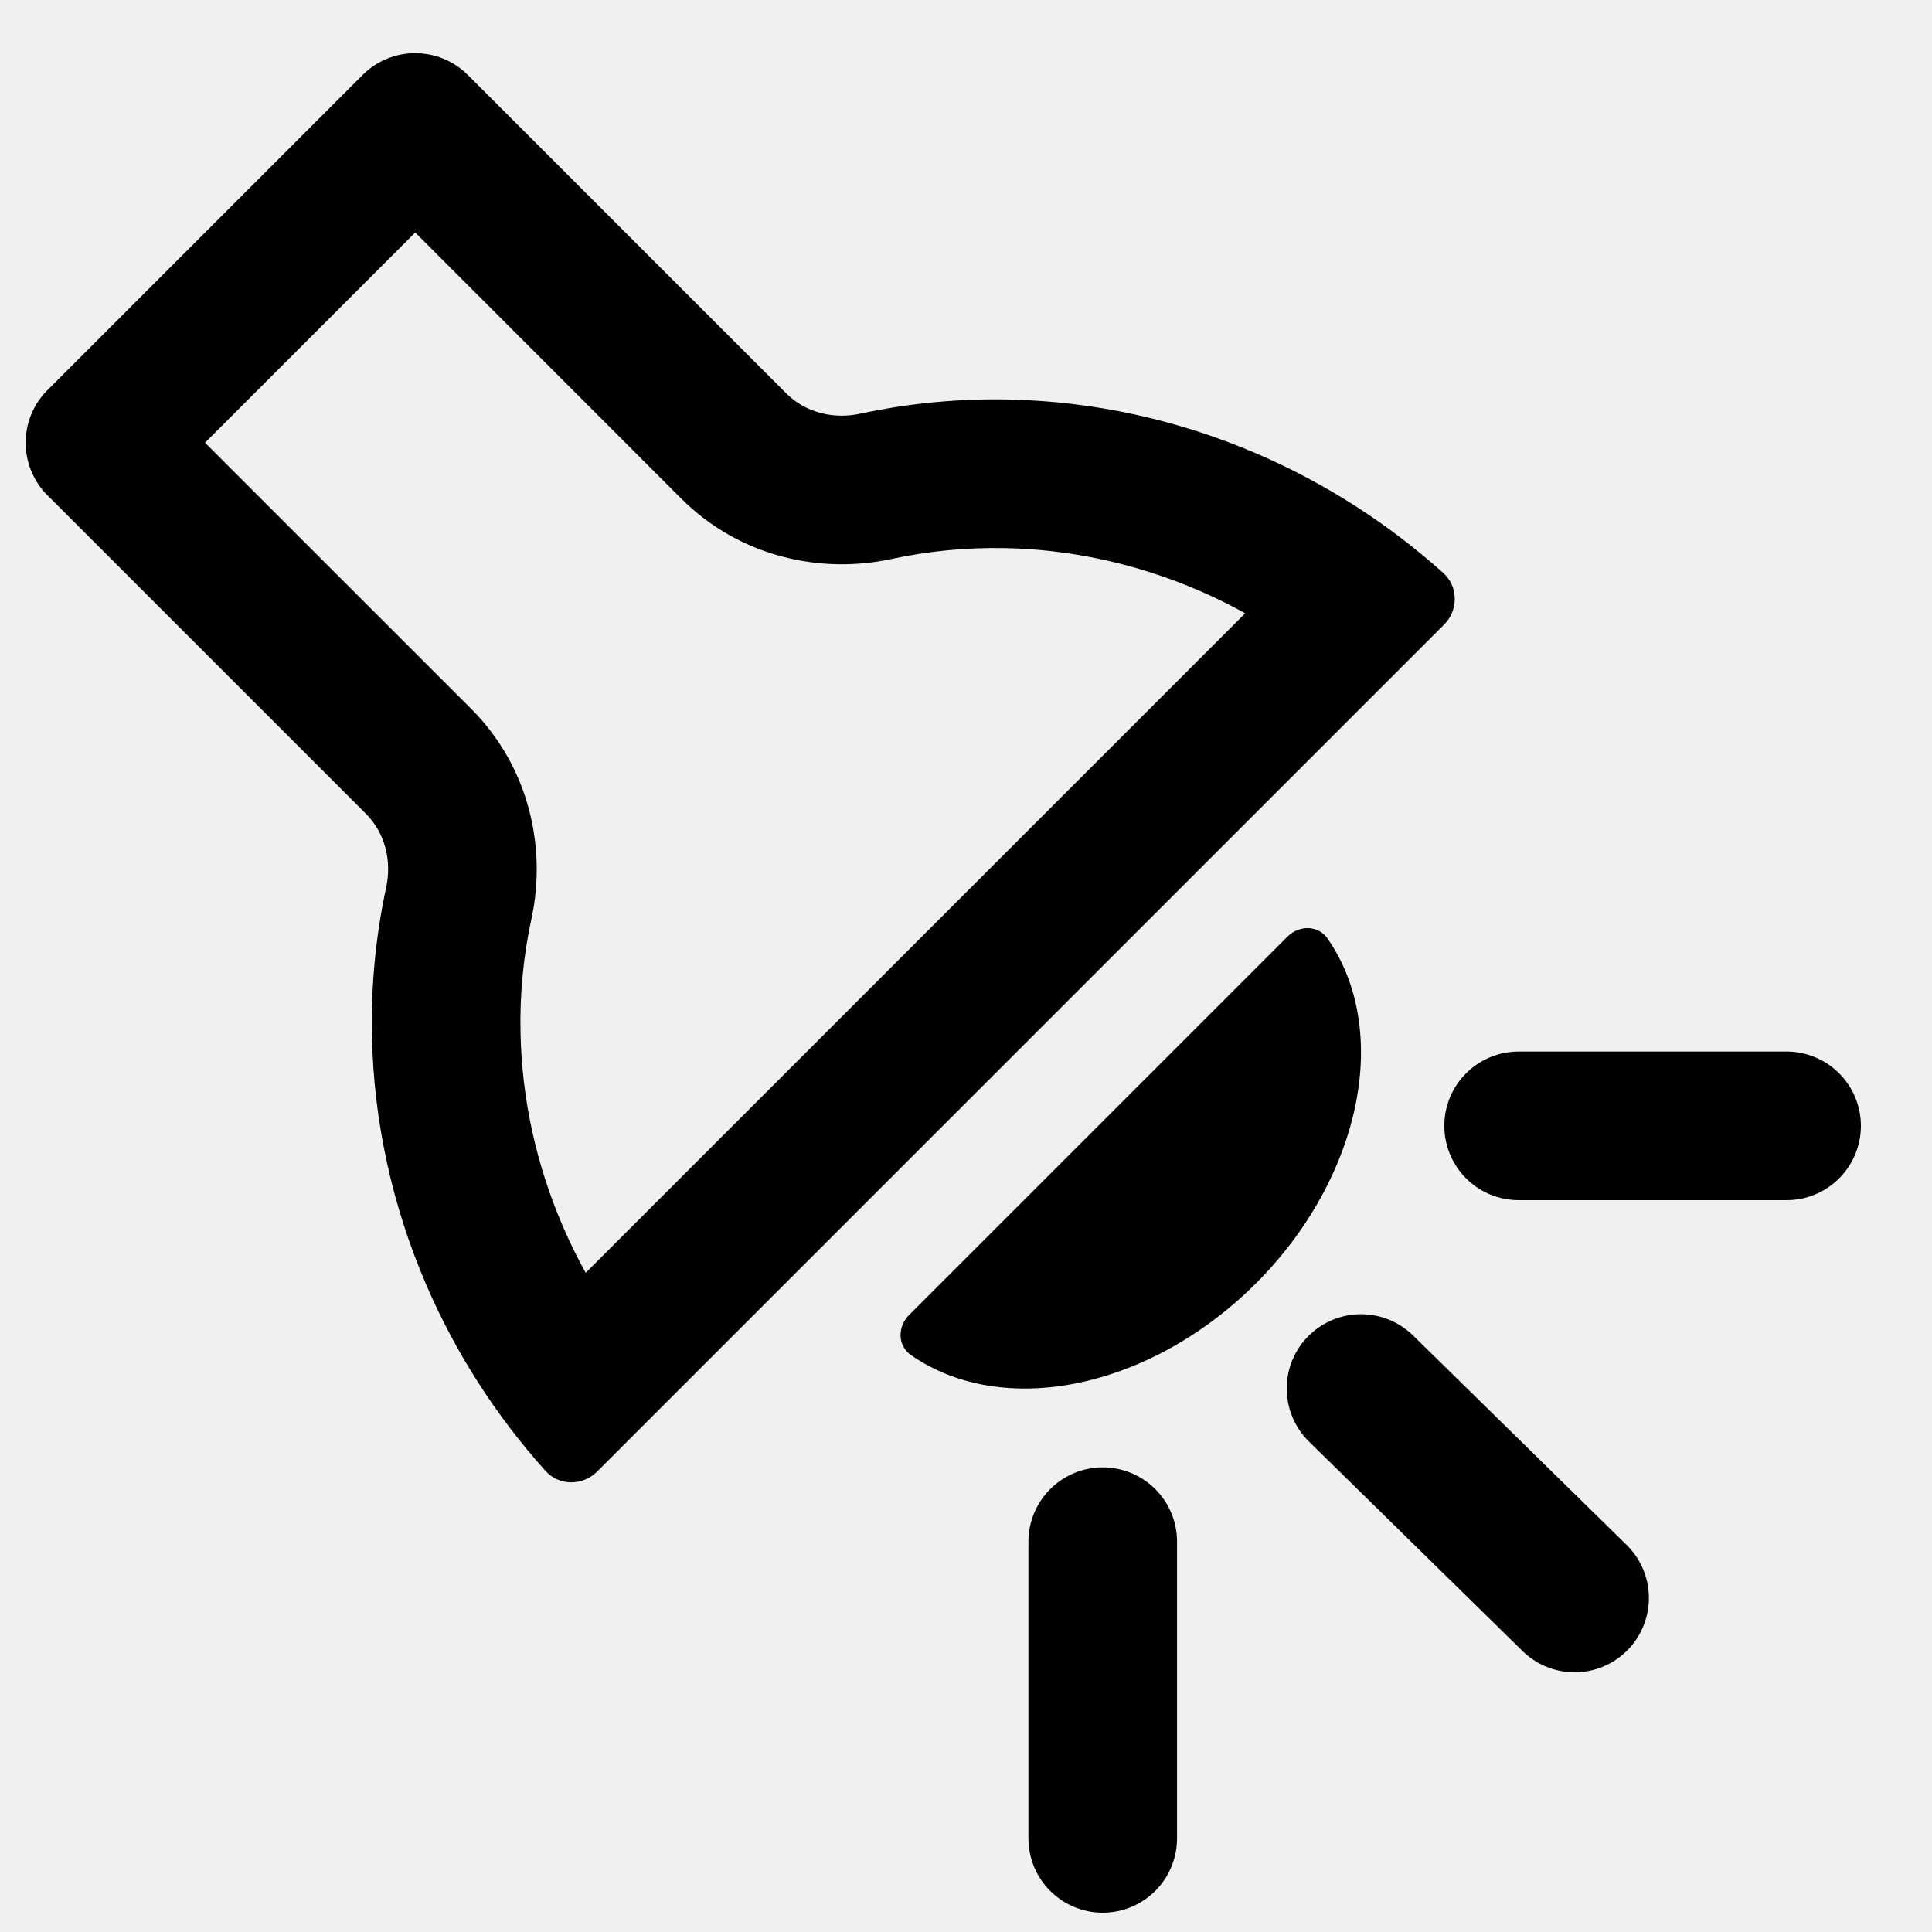
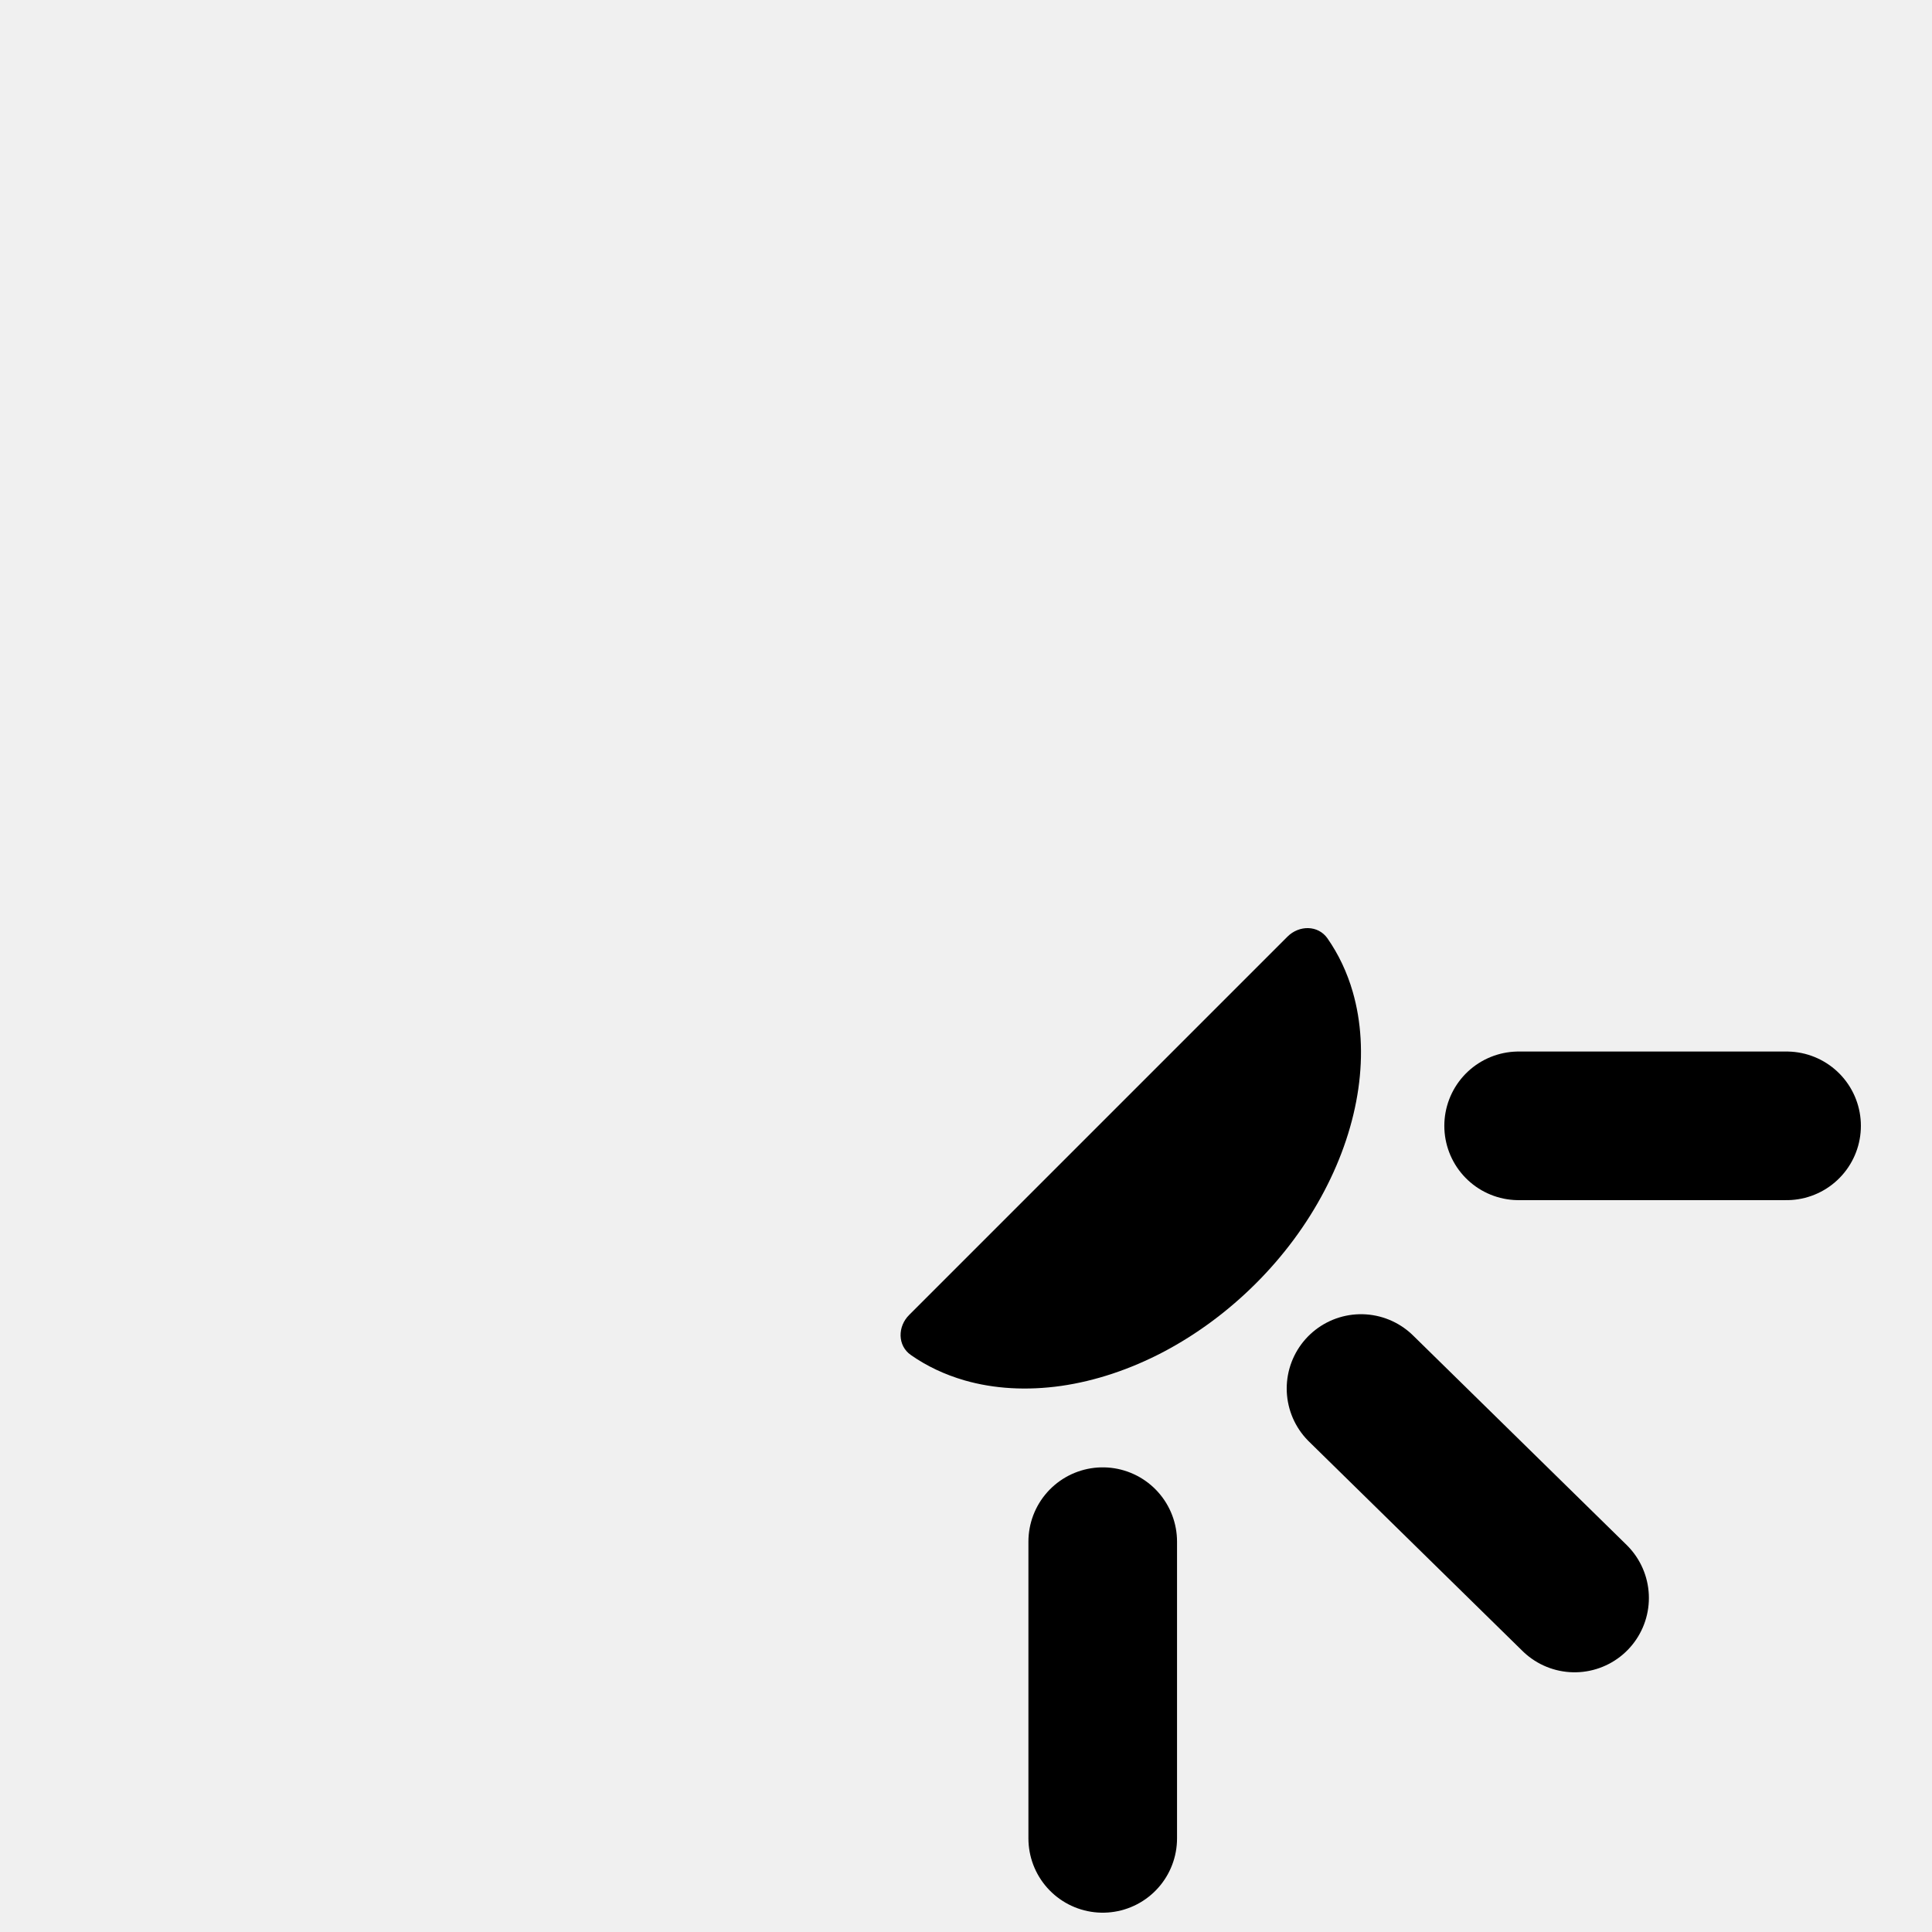
<svg xmlns="http://www.w3.org/2000/svg" width="26" height="26" viewBox="0 0 26 26" fill="none">
  <g clip-path="url(#clip0_1_7058)">
-     <mask id="path-1-inside-1_1_7058" fill="white">
+     <mask id="path-1-inside-1_1_7058" fill="currentColor">
      <path fill-rule="evenodd" clip-rule="evenodd" d="M10.582 5.295C10.839 5.552 11.216 5.645 11.573 5.568C12.222 5.428 12.889 5.363 13.562 5.376C14.709 5.399 15.848 5.647 16.916 6.106C17.831 6.5 18.679 7.043 19.423 7.711C19.628 7.895 19.627 8.213 19.432 8.408L8.037 19.803C7.841 19.998 7.524 19.999 7.34 19.794C6.672 19.05 6.129 18.203 5.735 17.287C5.275 16.22 5.028 15.08 5.005 13.934C4.992 13.26 5.057 12.592 5.197 11.942C5.274 11.585 5.182 11.209 4.924 10.951L0.638 6.665C0.248 6.274 0.248 5.641 0.638 5.251L4.881 1.008C5.271 0.618 5.904 0.618 6.295 1.008L10.582 5.295Z" />
    </mask>
    <path d="M13.562 5.376L13.602 3.377L13.602 3.377L13.562 5.376ZM16.916 6.106L17.707 4.269L17.707 4.269L16.916 6.106ZM19.423 7.711L20.76 6.224L20.759 6.223L19.423 7.711ZM19.432 8.408L20.846 9.822L20.846 9.822L19.432 8.408ZM8.037 19.803L9.45 21.218L9.451 21.217L8.037 19.803ZM7.34 19.794L5.851 21.13L5.852 21.131L7.34 19.794ZM5.735 17.287L3.898 18.078L3.898 18.078L5.735 17.287ZM5.005 13.934L3.005 13.973L3.005 13.973L5.005 13.934ZM5.197 11.942L7.152 12.365L5.197 11.942ZM11.573 5.568L11.995 7.523L11.573 5.568ZM11.573 5.568L11.995 7.523C12.491 7.416 13.004 7.366 13.523 7.376L13.562 5.376L13.602 3.377C12.774 3.36 11.952 3.44 11.15 3.613L11.573 5.568ZM13.562 5.376L13.523 7.376C14.408 7.393 15.292 7.585 16.125 7.943L16.916 6.106L17.707 4.269C16.404 3.709 15.009 3.405 13.602 3.377L13.562 5.376ZM16.916 6.106L16.125 7.943C16.84 8.251 17.503 8.676 18.087 9.2L19.423 7.711L20.759 6.223C19.854 5.411 18.823 4.75 17.707 4.269L16.916 6.106ZM19.423 7.711L18.086 9.198C17.384 8.568 17.454 7.557 18.017 6.994L19.432 8.408L20.846 9.822C21.799 8.868 21.872 7.223 20.76 6.224L19.423 7.711ZM19.432 8.408L18.017 6.994L6.622 18.389L8.037 19.803L9.451 21.217L20.846 9.822L19.432 8.408ZM8.037 19.803L6.623 18.388C7.186 17.826 8.196 17.755 8.827 18.457L7.34 19.794L5.852 21.131C6.852 22.243 8.497 22.17 9.45 21.218L8.037 19.803ZM7.34 19.794L8.828 18.458C8.304 17.875 7.879 17.211 7.572 16.497L5.735 17.287L3.898 18.078C4.378 19.195 5.04 20.226 5.851 21.13L7.34 19.794ZM5.735 17.287L7.572 16.497C7.213 15.664 7.022 14.779 7.005 13.894L5.005 13.934L3.005 13.973C3.033 15.381 3.337 16.776 3.898 18.078L5.735 17.287ZM5.005 13.934L7.005 13.894C6.994 13.375 7.044 12.862 7.152 12.365L5.197 11.942L3.242 11.519C3.069 12.322 2.989 13.145 3.005 13.973L5.005 13.934ZM4.924 10.951L6.338 9.536L2.052 5.251L0.638 6.665L-0.776 8.079L3.51 12.365L4.924 10.951ZM0.638 5.251L2.052 6.665L6.295 2.422L4.881 1.008L3.467 -0.406L-0.776 3.836L0.638 5.251ZM6.295 1.008L4.881 2.422L9.167 6.709L10.582 5.295L11.996 3.88L7.709 -0.406L6.295 1.008ZM4.881 1.008L6.295 2.422C5.904 2.813 5.271 2.813 4.881 2.422L6.295 1.008L7.709 -0.406C6.538 -1.578 4.638 -1.578 3.467 -0.406L4.881 1.008ZM5.197 11.942L7.152 12.365C7.356 11.42 7.13 10.328 6.338 9.536L4.924 10.951L3.51 12.365C3.234 12.089 3.192 11.751 3.242 11.519L5.197 11.942ZM0.638 6.665L2.052 5.251C2.443 5.641 2.443 6.274 2.052 6.665L0.638 5.251L-0.776 3.836C-1.948 5.008 -1.948 6.908 -0.776 8.079L0.638 6.665ZM11.573 5.568L11.15 3.613C11.382 3.563 11.72 3.605 11.996 3.88L10.582 5.295L9.167 6.709C9.959 7.5 11.051 7.727 11.995 7.523L11.573 5.568Z" fill="currentColor" mask="url(#path-1-inside-1_1_7058)" />
    <path d="M24.043 15.151H20.437" stroke="currentColor" stroke-width="2" stroke-linecap="round" />
    <path d="M14.84 24.74V20.747" stroke="currentColor" stroke-width="2" stroke-linecap="round" />
    <path d="M21.19 21.505L18.316 18.686" stroke="currentColor" stroke-width="2" stroke-linecap="round" />
    <path d="M17.326 12.605C17.482 12.449 17.738 12.447 17.865 12.629C18.014 12.843 18.129 13.085 18.205 13.349C18.32 13.749 18.346 14.191 18.28 14.651C18.214 15.11 18.059 15.578 17.822 16.028C17.586 16.478 17.273 16.901 16.901 17.272C16.53 17.643 16.107 17.956 15.658 18.193C15.208 18.429 14.74 18.585 14.28 18.651C13.82 18.716 13.378 18.691 12.979 18.576C12.714 18.499 12.472 18.385 12.258 18.235C12.077 18.109 12.078 17.852 12.235 17.696L14.78 15.151L17.326 12.605Z" fill="currentColor" />
  </g>
  <defs>
    <clipPath id="clip0_1_7058">
-       <rect width="26" height="26" fill="white" />
+       <rect width="26" height="26" fill="currentColor" />
    </clipPath>
  </defs>
</svg>
